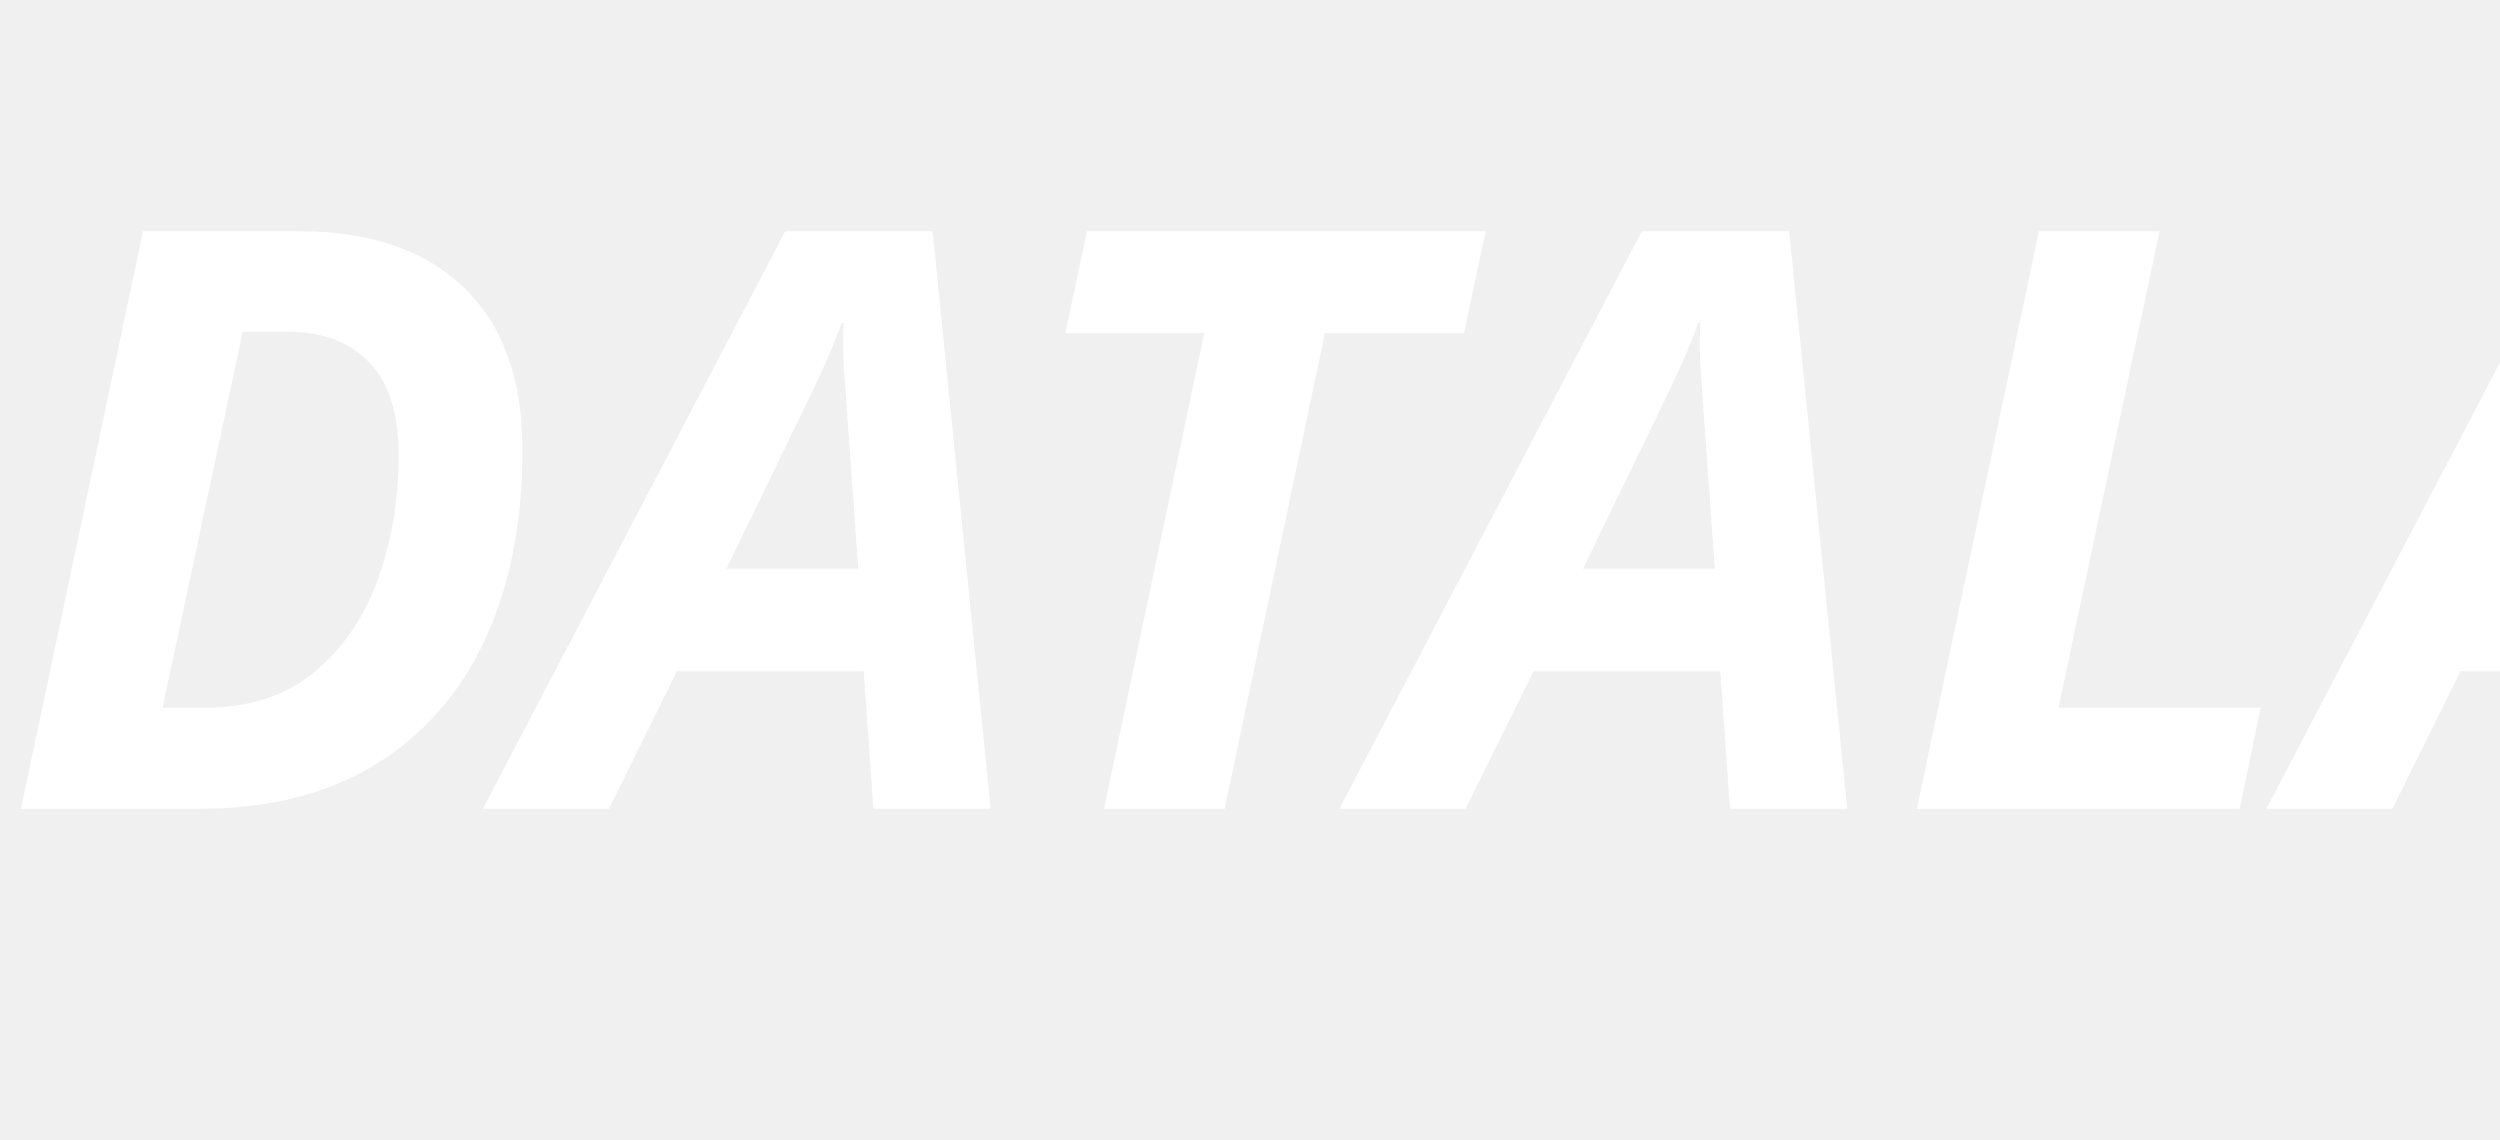
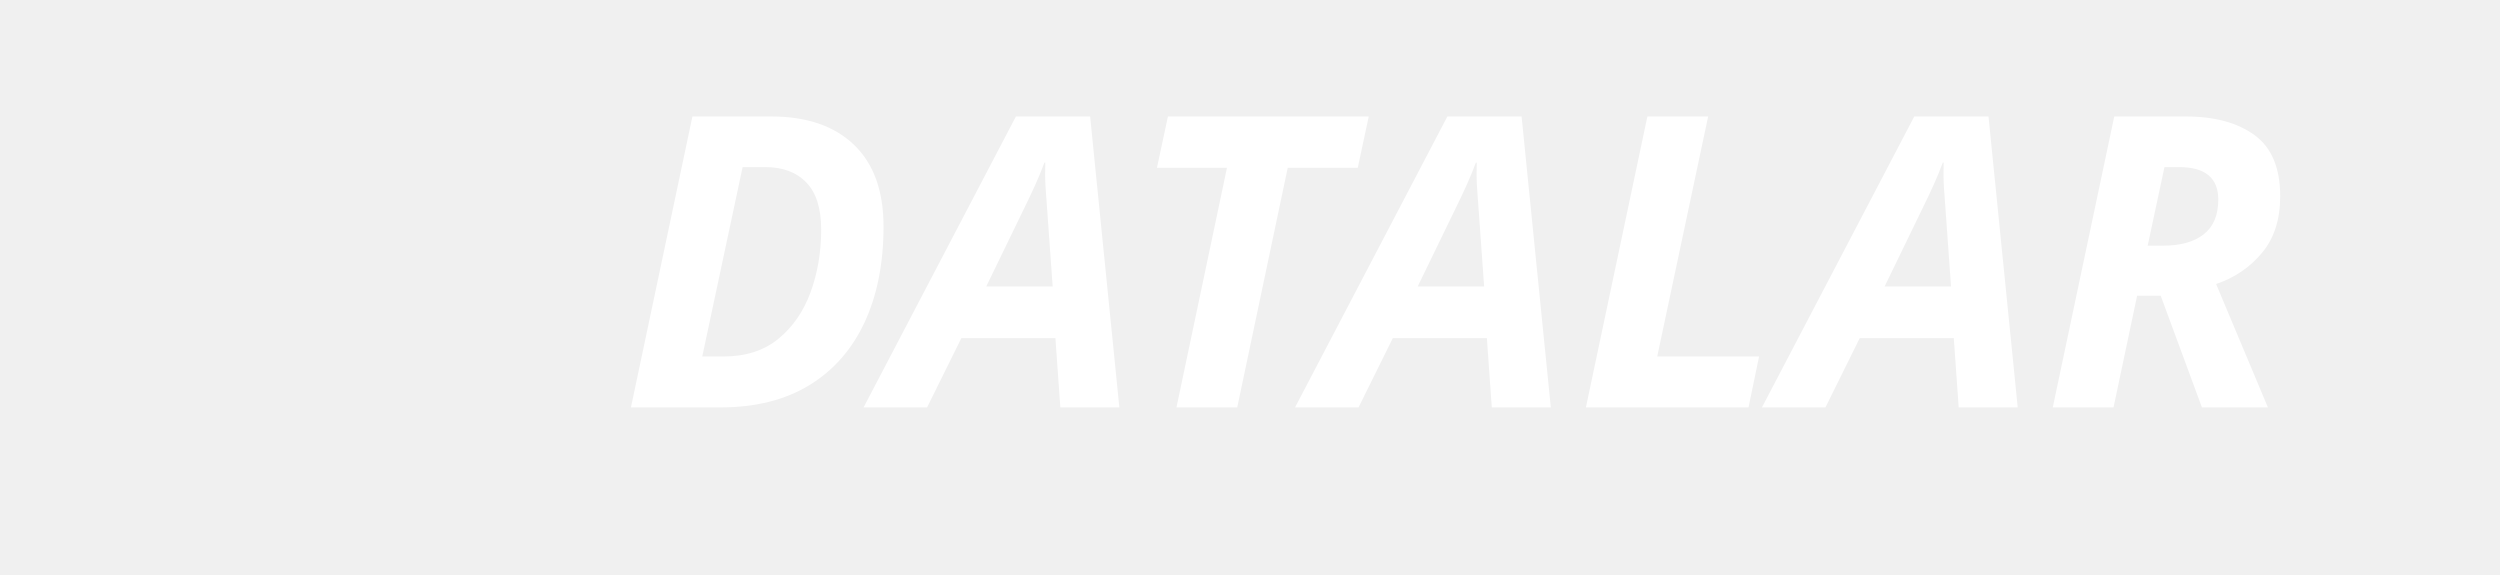
- <svg xmlns="http://www.w3.org/2000/svg" width="136" height="62" viewBox="0 0 136 62">
+ <svg xmlns="http://www.w3.org/2000/svg" width="270" height="62" viewBox="0 0 136 62">
  <defs>
    <style>
      .cls-1 {
        fill: #fff;
        font-size: 44px;
        font-family: Mohave;
        font-weight: 700;
        font-style: italic;
      }
    </style>
  </defs>
  <text id="DATALAR" class="cls-1" transform="translate(0 44)">
    <tspan x="0" y="0">DATALAR</tspan>
  </text>
</svg>
